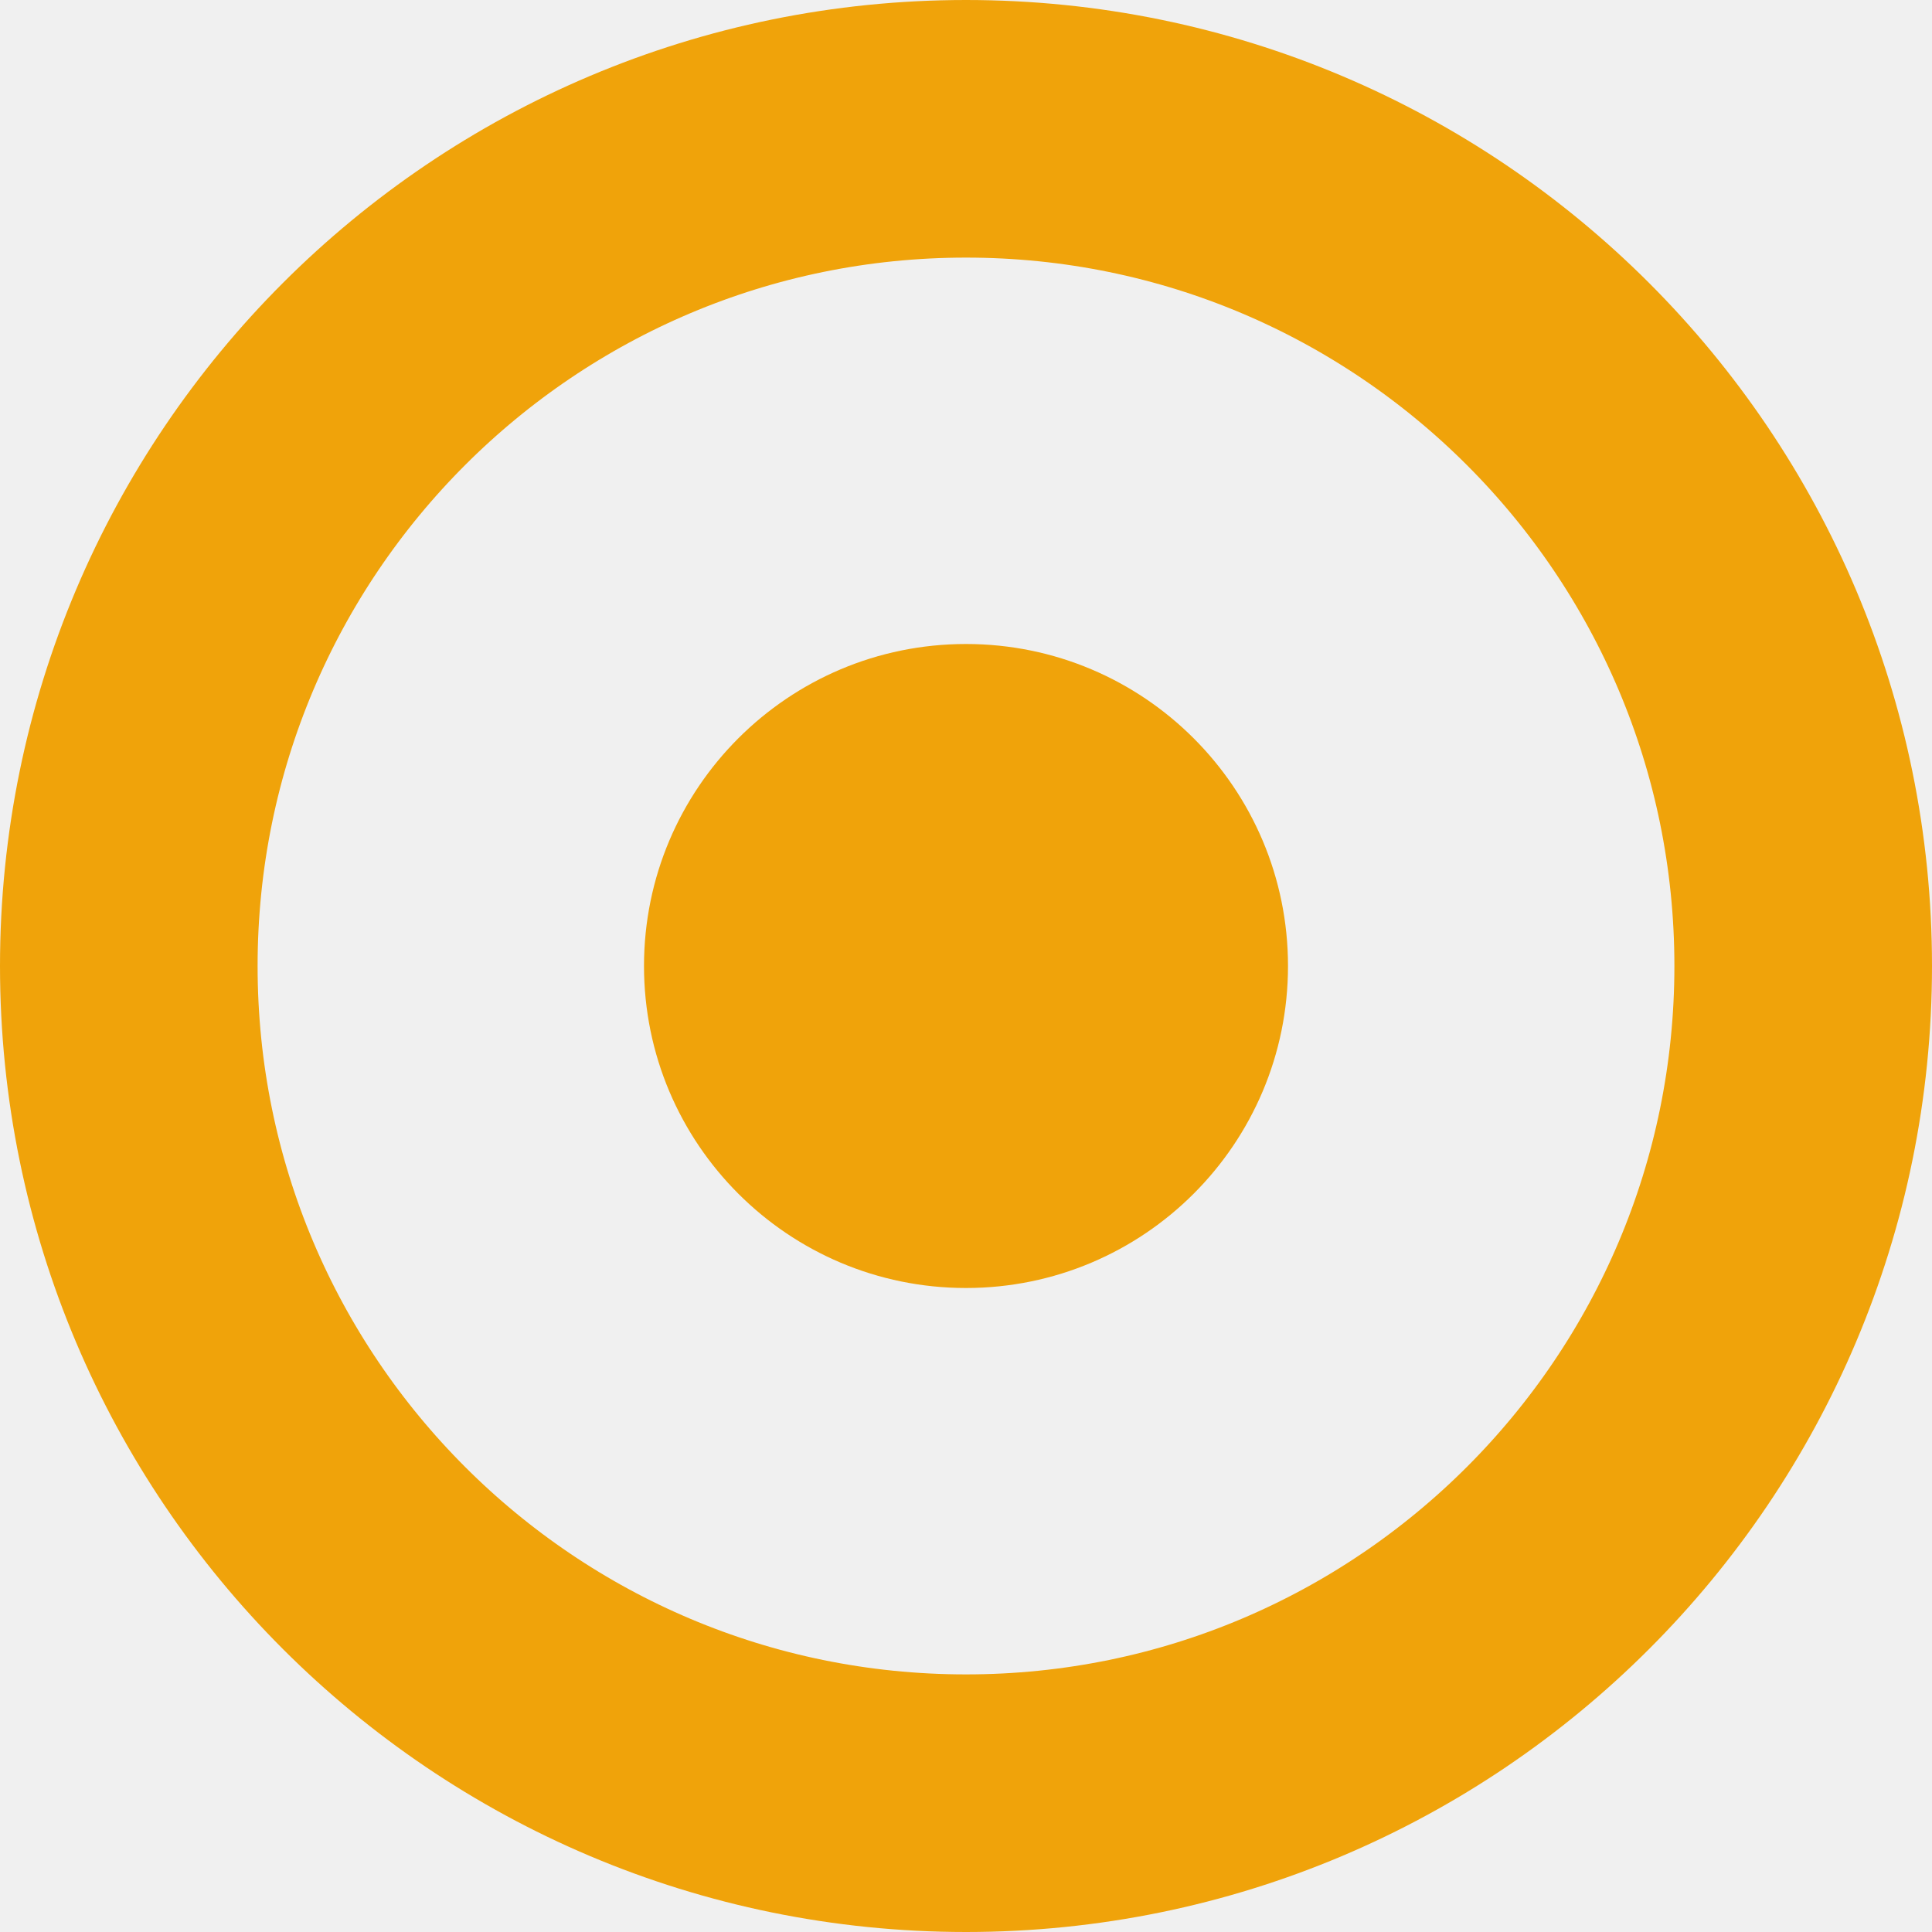
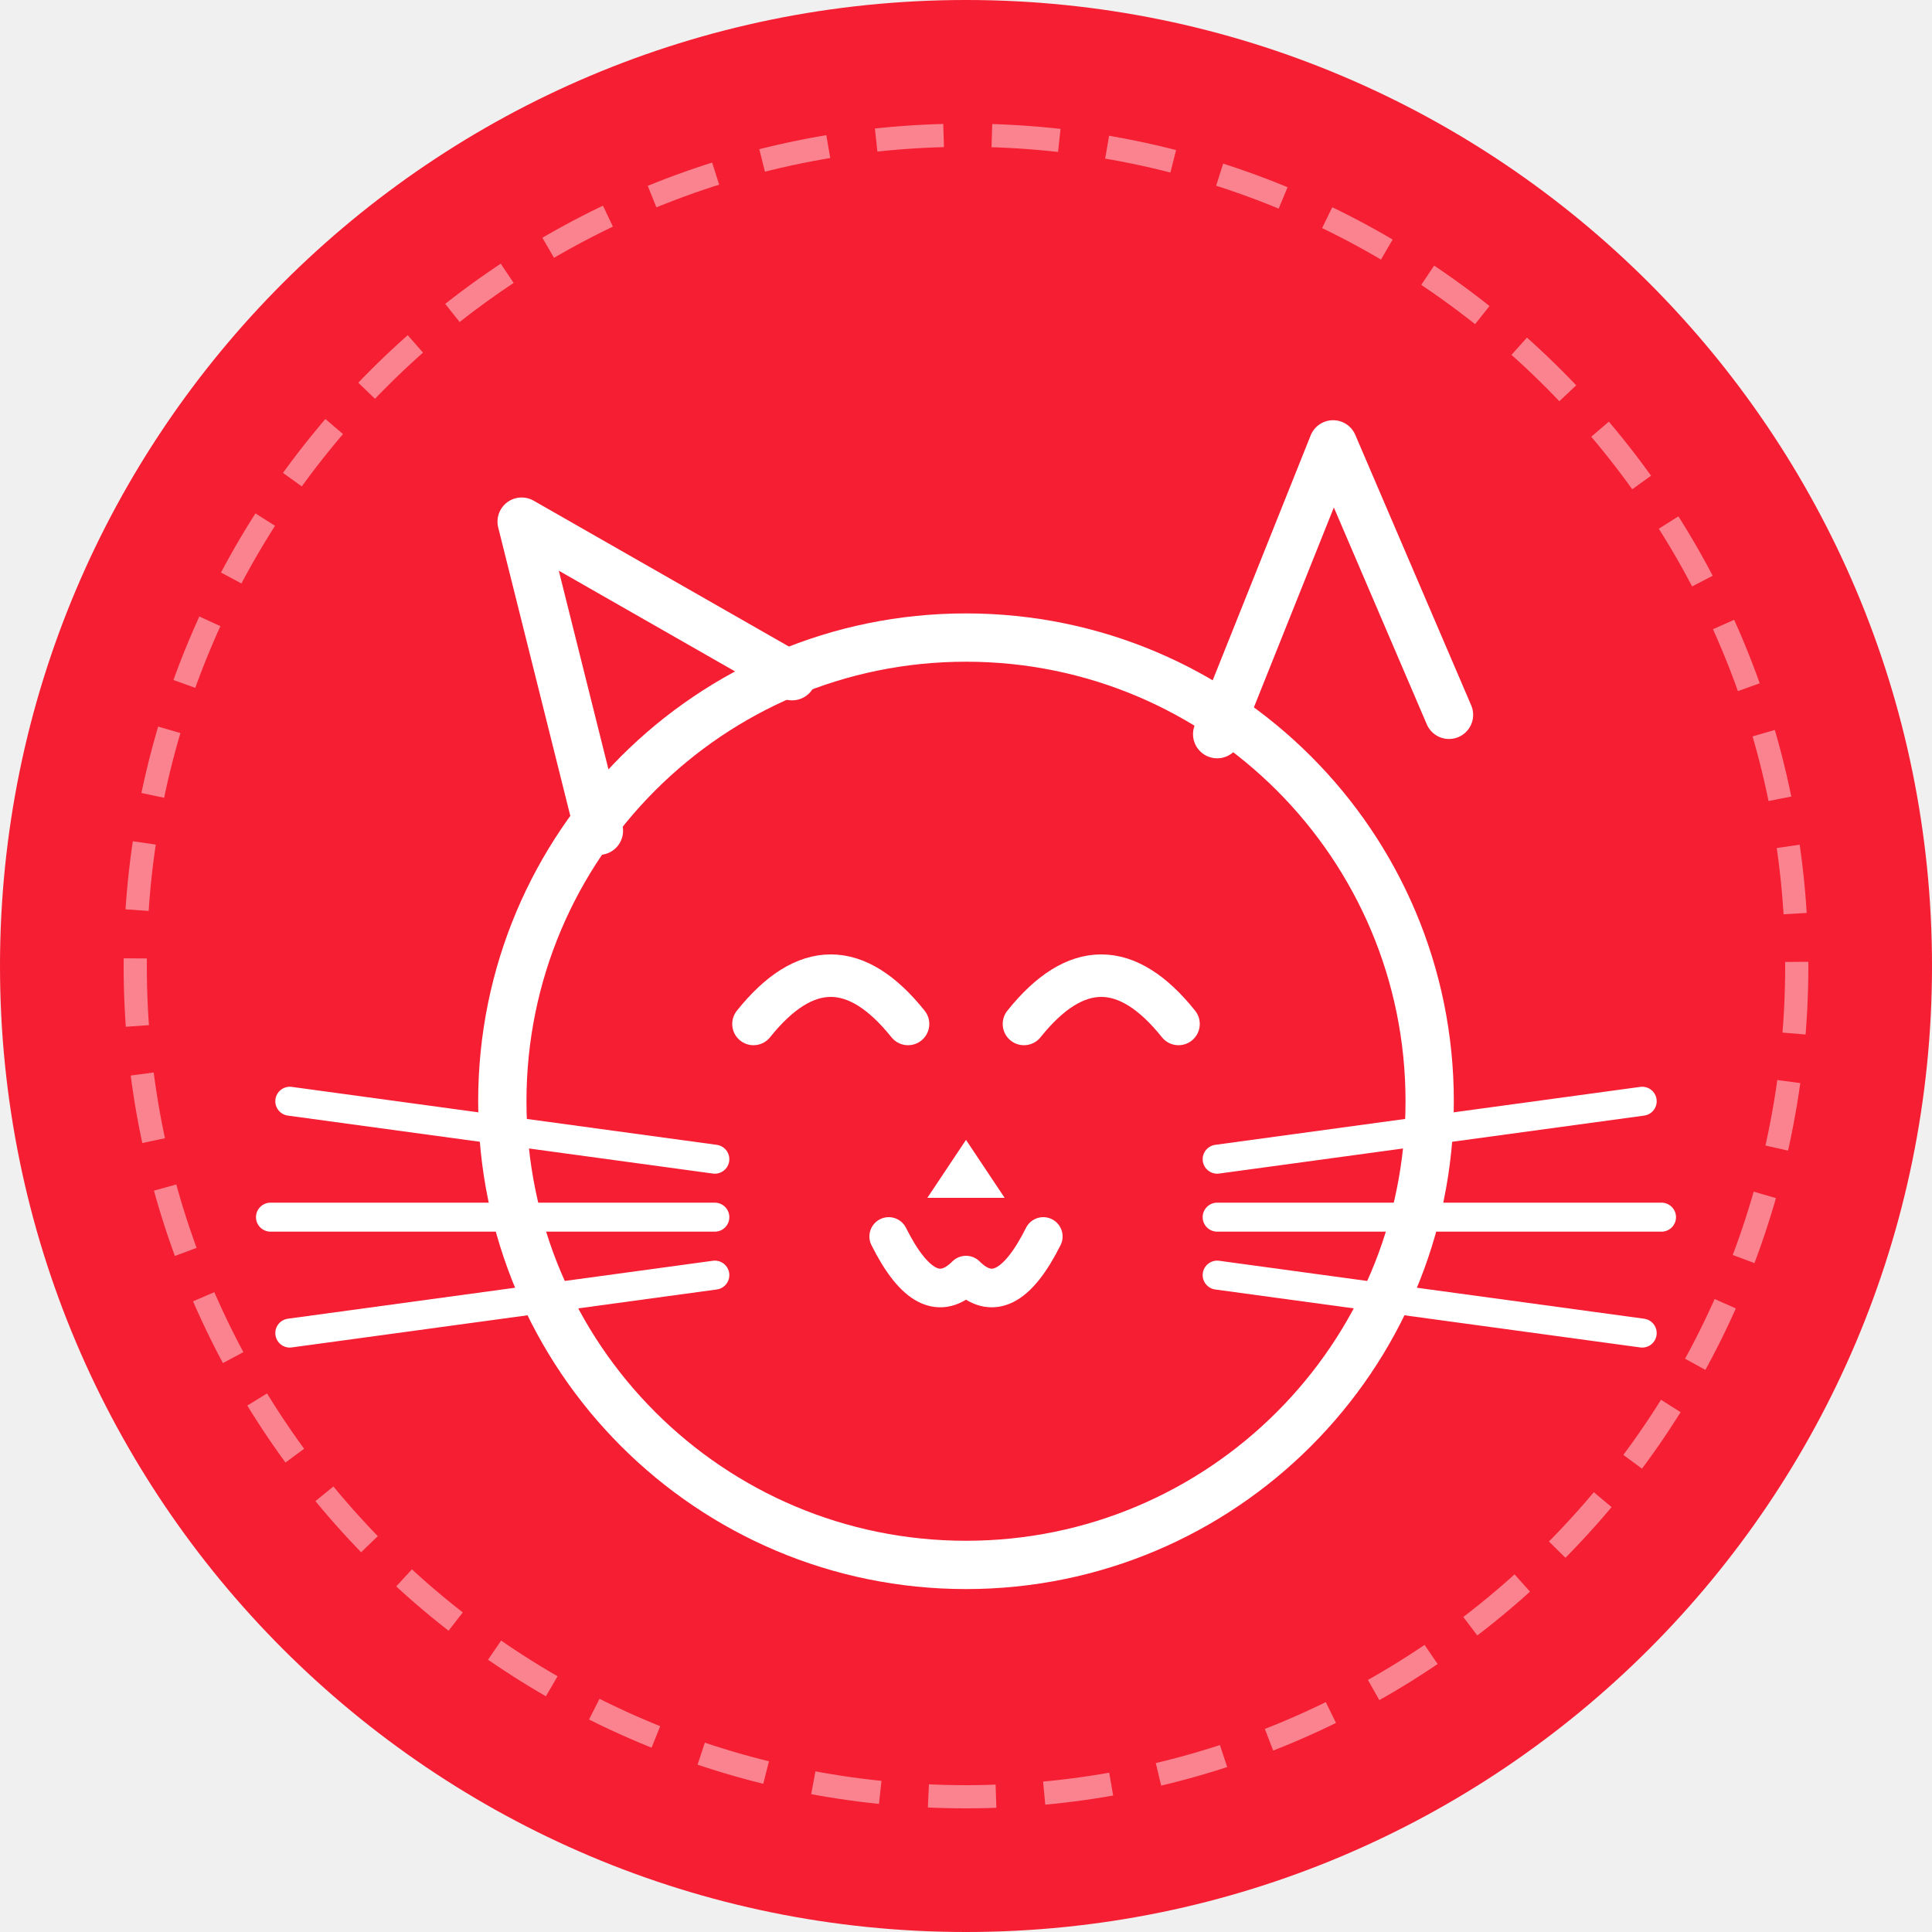
- <svg xmlns="http://www.w3.org/2000/svg" viewBox="0 0 60 60" fill="none">
-   <circle cx="30" cy="30" r="26" stroke="#F0A30A" stroke-width="8" />
-   <circle cx="30" cy="30" r="10" fill="#F0A30A" />
+ <svg xmlns="http://www.w3.org/2000/svg" viewBox="0 0 100 100" fill="none">
+   <circle cx="50" cy="50" r="50" fill="#F51E33" />
+   <circle cx="50" cy="50" r="43" stroke="rgba(255,255,255,0.45)" stroke-width="1.2" stroke-dasharray="3.5 2.5" fill="none" />
+   <circle cx="50" cy="57" r="24" stroke="white" stroke-width="2.5" fill="none" />
+   <path d="M31 43 L27 27 L41 35" stroke="white" stroke-width="2.5" stroke-linejoin="round" stroke-linecap="round" fill="none" />
+   <path d="M63 38 L69 23 L75 37" stroke="white" stroke-width="2.5" stroke-linejoin="round" stroke-linecap="round" fill="none" />
+   <path d="M39 53 Q43 48 47 53" stroke="white" stroke-width="2.2" stroke-linecap="round" fill="none" />
+   <path d="M53 53 Q57 48 61 53" stroke="white" stroke-width="2.2" stroke-linecap="round" fill="none" />
+   <path d="M50 59 L48 62 L52 62 Z" fill="white" />
+   <path d="M46 64 Q48 68 50 66 Q52 68 54 64" stroke="white" stroke-width="2" stroke-linecap="round" stroke-linejoin="round" fill="none" />
+   <line x1="15" y1="57" x2="37" y2="60" stroke="white" stroke-width="1.5" stroke-linecap="round" />
+   <line x1="14" y1="63" x2="37" y2="63" stroke="white" stroke-width="1.5" stroke-linecap="round" />
+   <line x1="15" y1="69" x2="37" y2="66" stroke="white" stroke-width="1.5" stroke-linecap="round" />
+   <line x1="85" y1="57" x2="63" y2="60" stroke="white" stroke-width="1.5" stroke-linecap="round" />
+   <line x1="86" y1="63" x2="63" y2="63" stroke="white" stroke-width="1.5" stroke-linecap="round" />
+   <line x1="85" y1="69" x2="63" y2="66" stroke="white" stroke-width="1.5" stroke-linecap="round" />
</svg>
